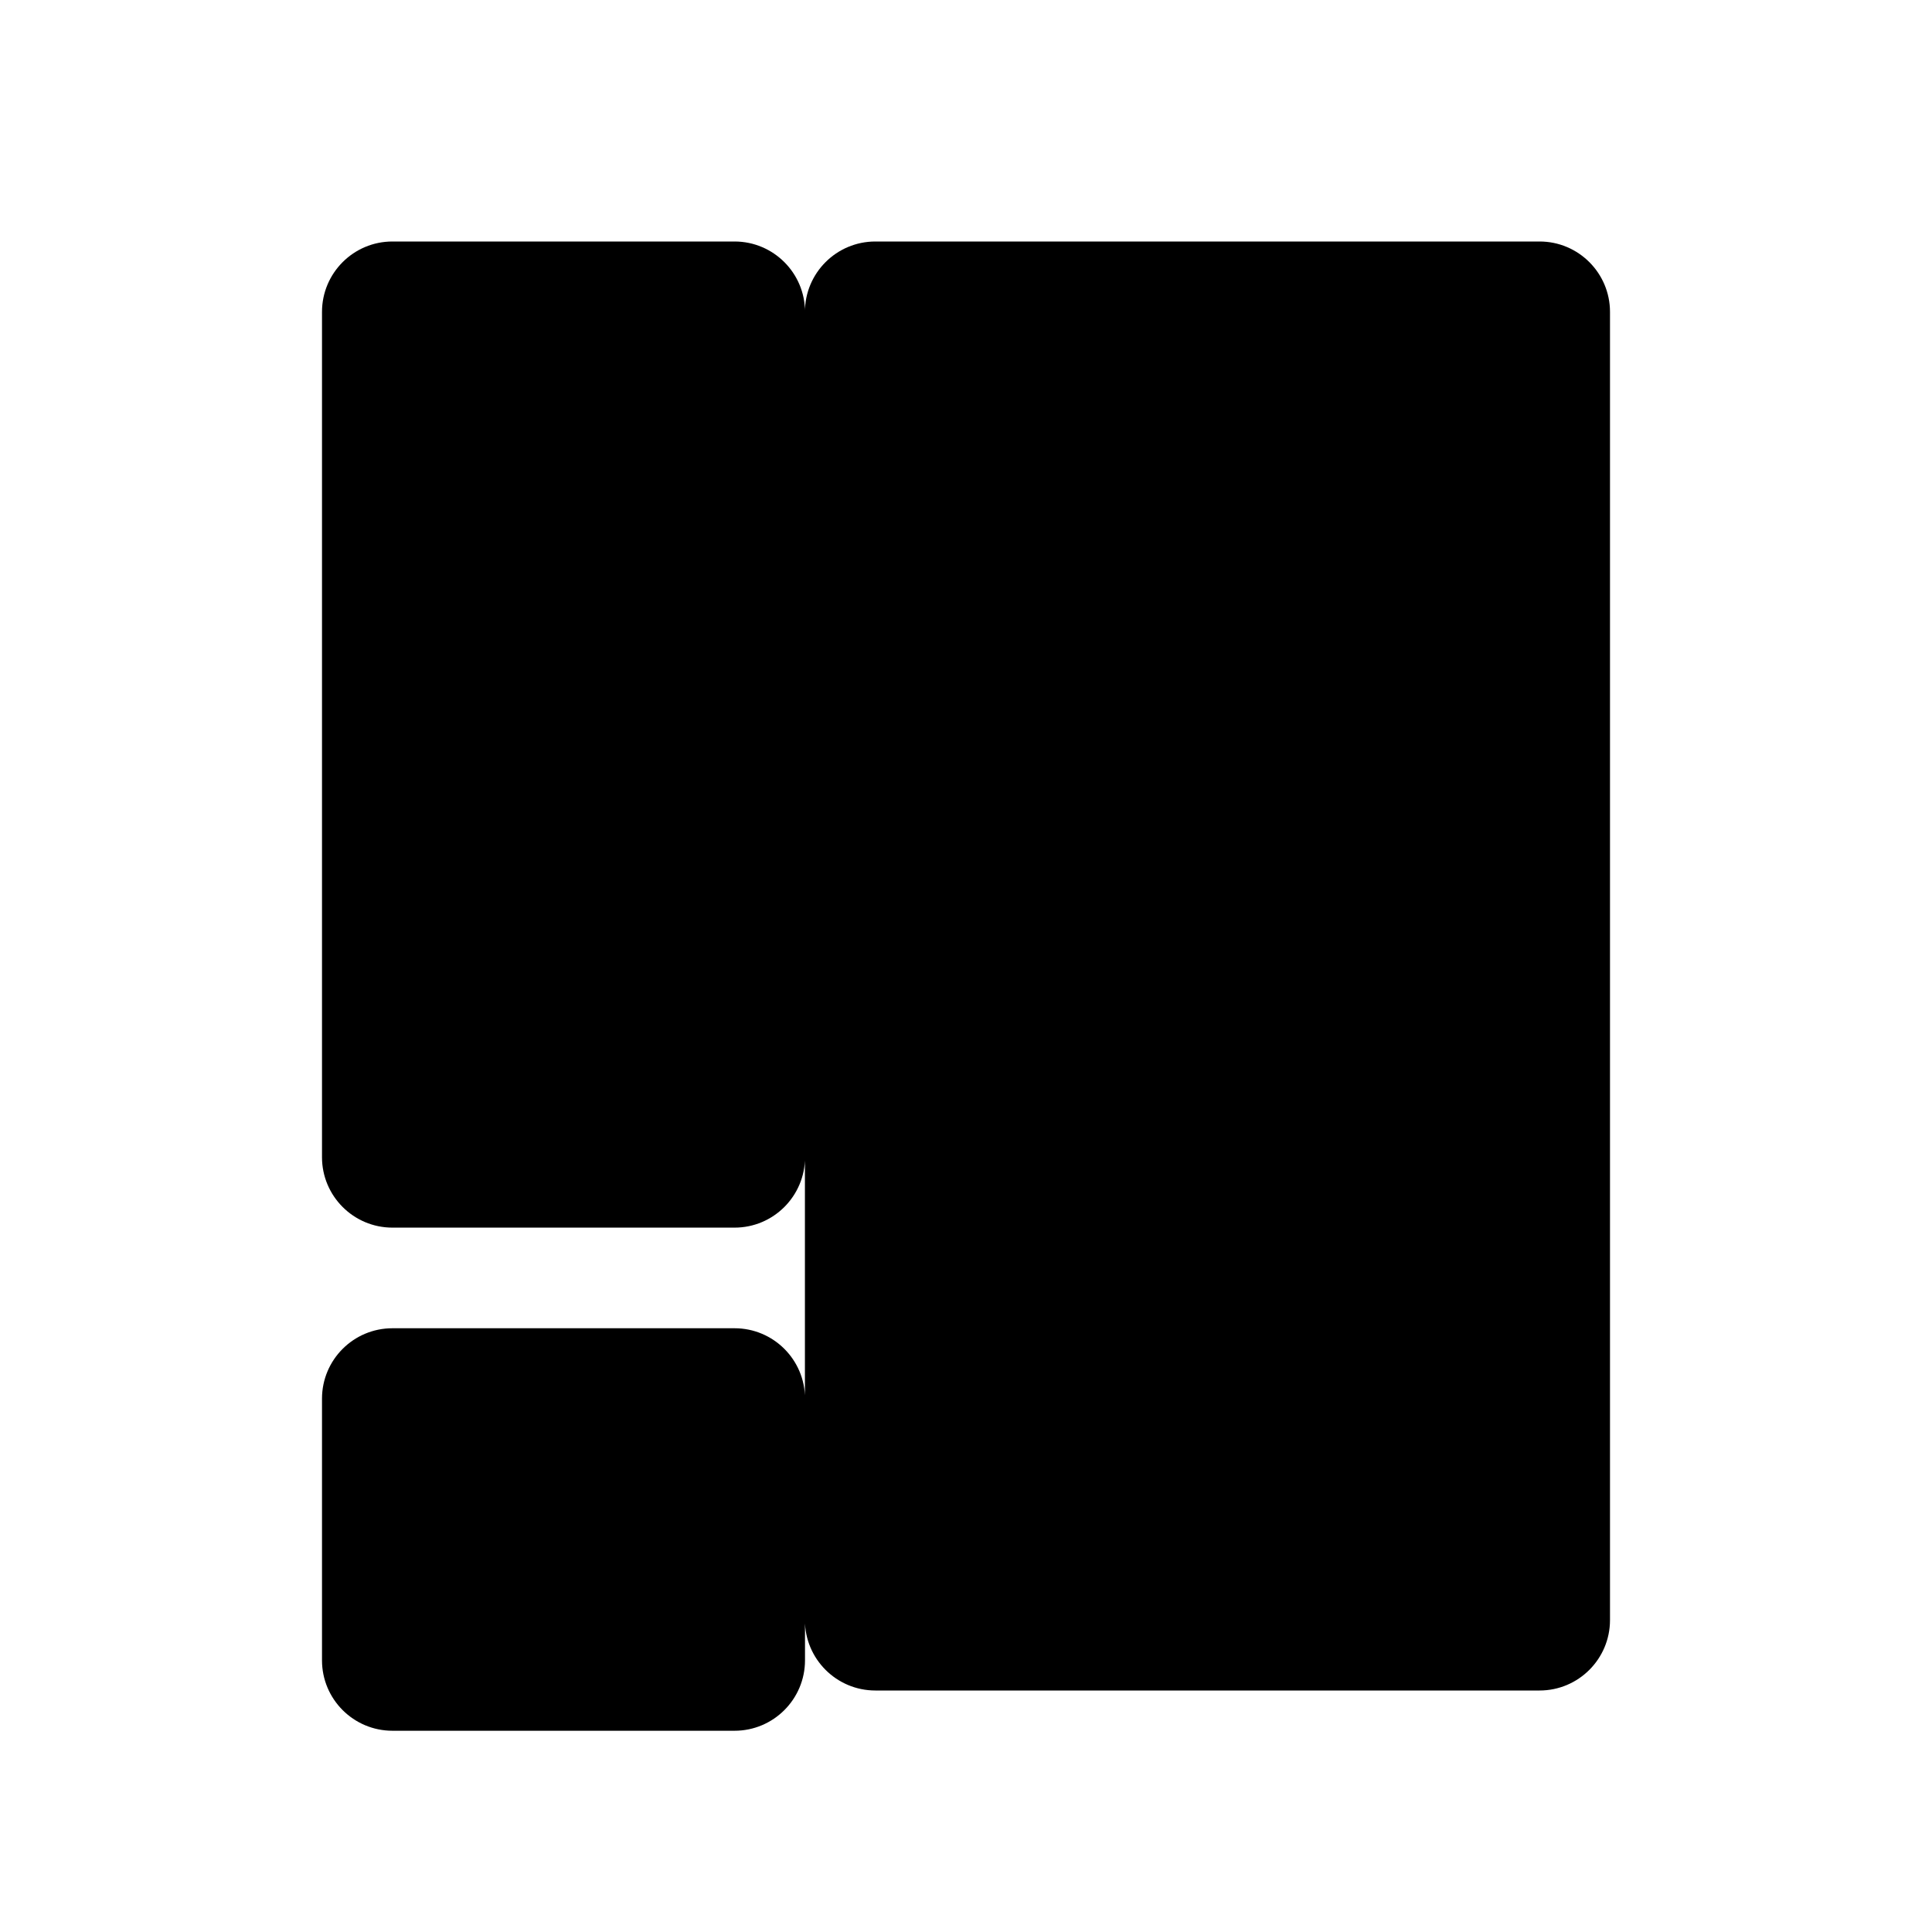
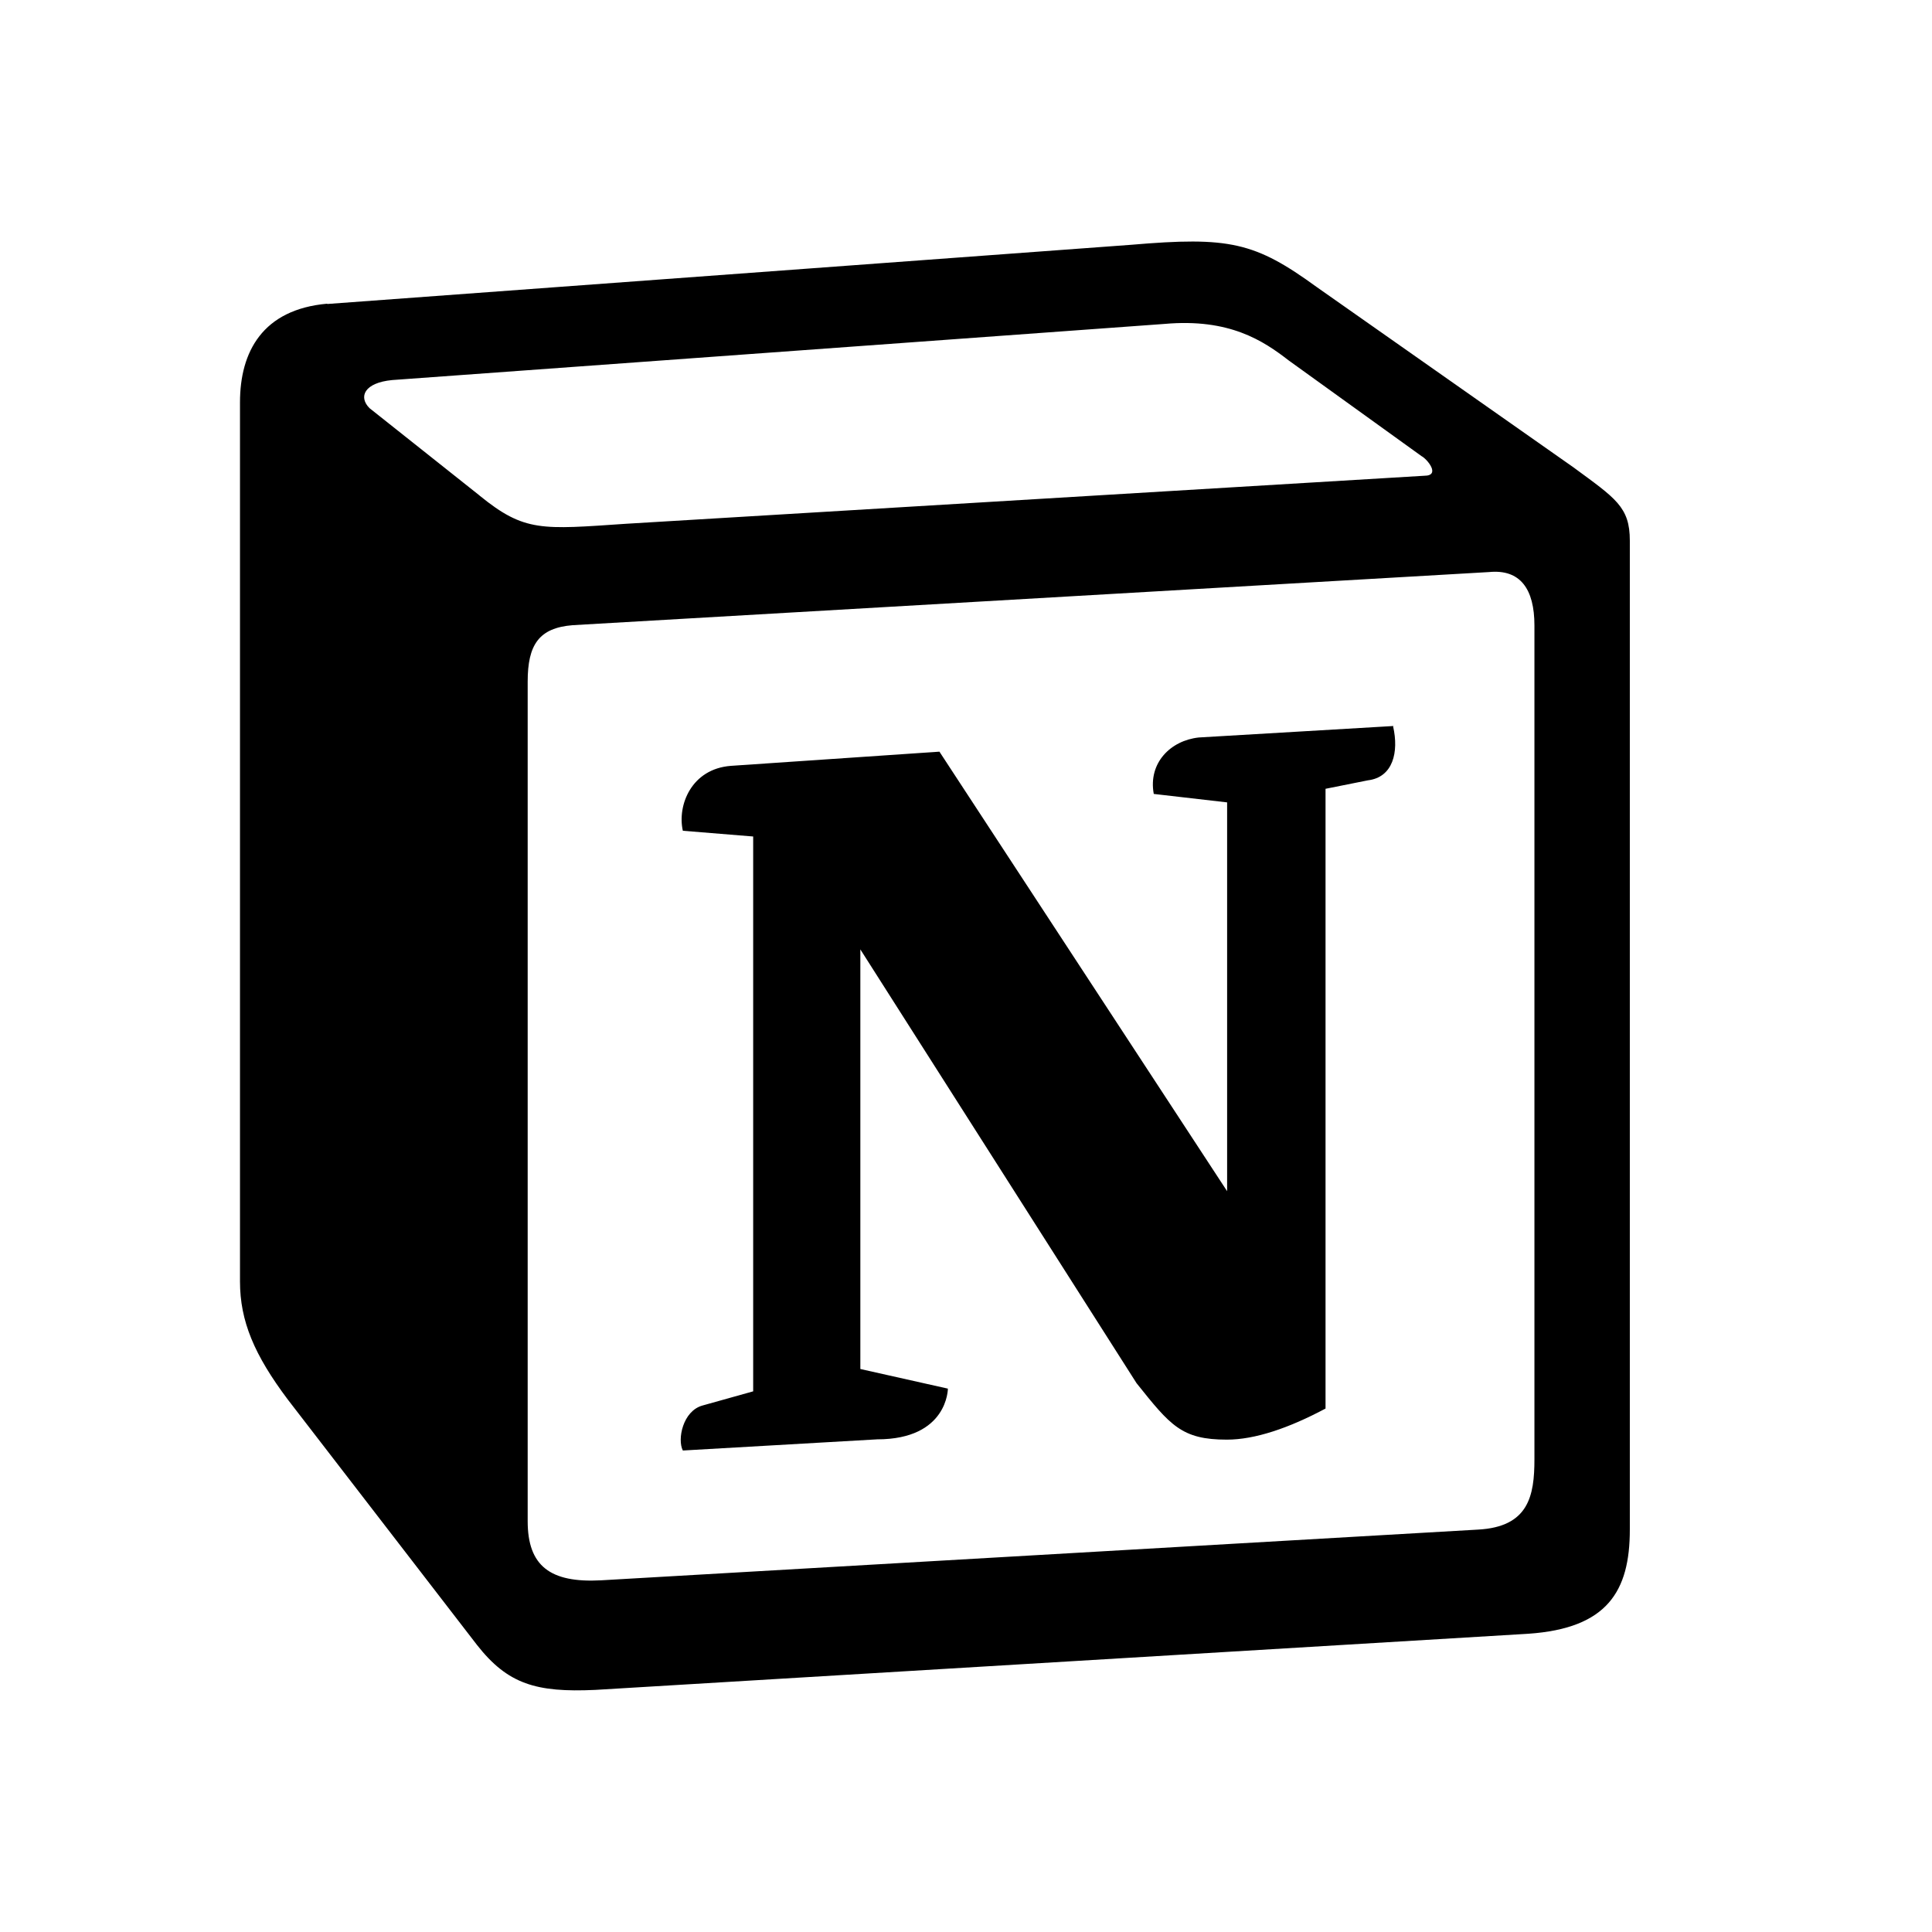
- <svg xmlns="http://www.w3.org/2000/svg" width="24" height="24" viewBox="0 0 24 24" fill="currentColor">
-   <path d="M19.125 3h-4.25c-.483 0-.875.392-.875.875v16.25c0 .483.392.875.875.875h4.25c.483 0 .875-.392.875-.875V3.875c0-.483-.392-.875-.875-.875zM4.875 3c-.483 0-.875.392-.875.875v10.5c0 .483.392.875.875.875h4.25c.483 0 .875-.392.875-.875V3.875c0-.483-.392-.875-.875-.875H4.875zM9.125 16.5H4.875a.875.875 0 0 0-.875.875v3.25c0 .483.392.875.875.875h4.25c.483 0 .875-.392.875-.875v-3.25a.875.875 0 0 0-.875-.875zM9.999 3.875v16.25c0 .483.392.875.875.875h4.25c.483 0 .875-.392.875-.875V3.875c0-.483-.392-.875-.875-.875h-4.25a.875.875 0 0 0-.875.875z" />
+ <svg xmlns="http://www.w3.org/2000/svg" viewBox="0 0 640 640">
+   <path d="M158.9 164.2C173.8 176.3 179.4 175.4 207.5 173.5L471.8 157.6C477.4 157.6 472.7 152 470.9 151.1L426.9 119.4C418.5 112.9 407.3 105.4 385.8 107.3L129.9 125.9C120.6 126.8 118.7 131.5 122.4 135.2L158.8 164.1zM174.8 225.8L174.8 503.9C174.8 518.8 182.3 524.4 199.1 523.5L489.6 506.7C506.4 505.8 508.3 495.5 508.3 483.4L508.3 207.2C508.3 195.1 503.6 188.5 493.3 189.5L189.7 207.1C178.5 208 174.8 213.6 174.8 225.8zM461.5 240.7C463.4 249.1 461.5 257.5 453.1 258.5L439.1 261.3L439.1 466.6C426.9 473.1 415.7 476.9 406.4 476.9C391.4 476.9 387.7 472.2 376.5 458.2L285 314.5L285 453.5L314 460C314 460 314 476.8 290.6 476.8L226.2 480.5C224.3 476.8 226.2 467.4 232.7 465.6L249.5 460.9L249.5 277.1L226.2 275.2C224.3 266.8 229 254.7 242.1 253.7L311.2 249L406.5 394.6L406.5 265.8L382.2 263C380.3 252.7 387.8 245.3 397.1 244.3L461.6 240.5zM108.4 100.7L374.6 81.1C407.3 78.3 415.7 80.2 436.2 95.1L521.2 154.8C535.2 165.1 539.9 167.9 539.9 179.1L539.9 506.7C539.9 527.2 532.4 539.4 506.3 541.2L197.2 559.8C177.6 560.7 168.2 557.9 158 544.9L95.4 463.7C84.2 448.8 79.5 437.6 79.5 424.5L79.5 133.3C79.5 116.5 87 102.5 108.4 100.6z" />
</svg>
